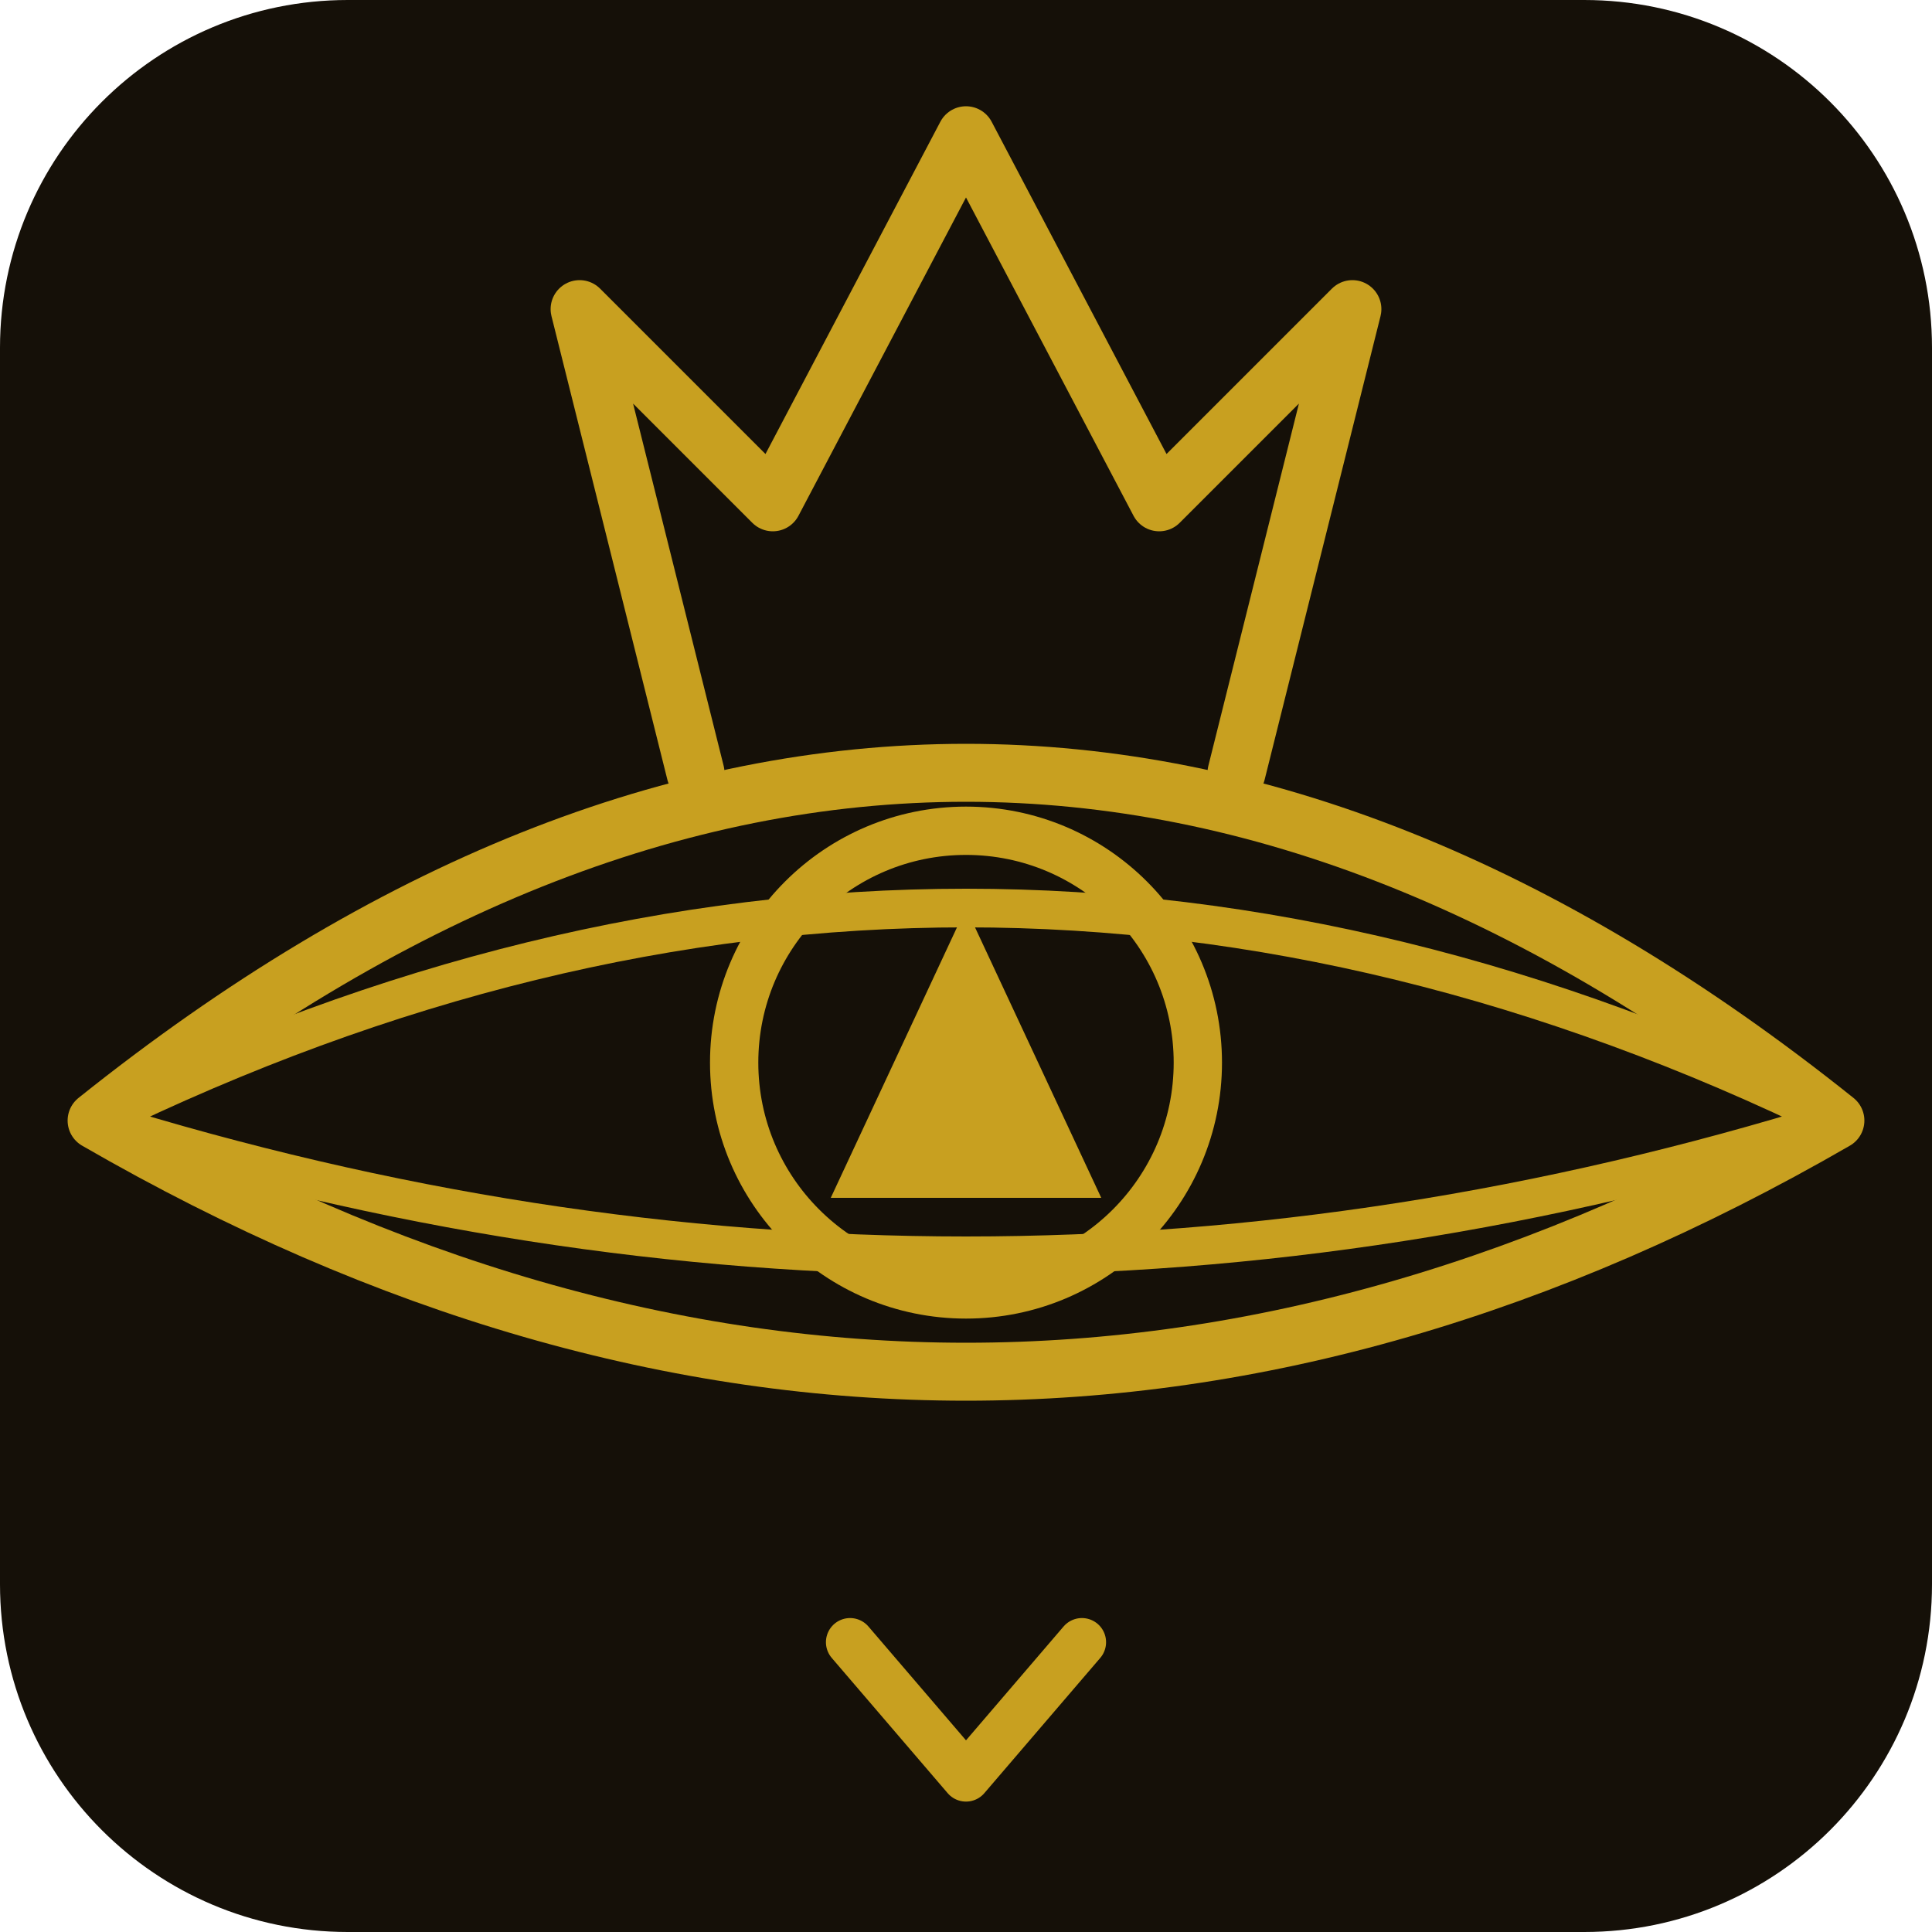
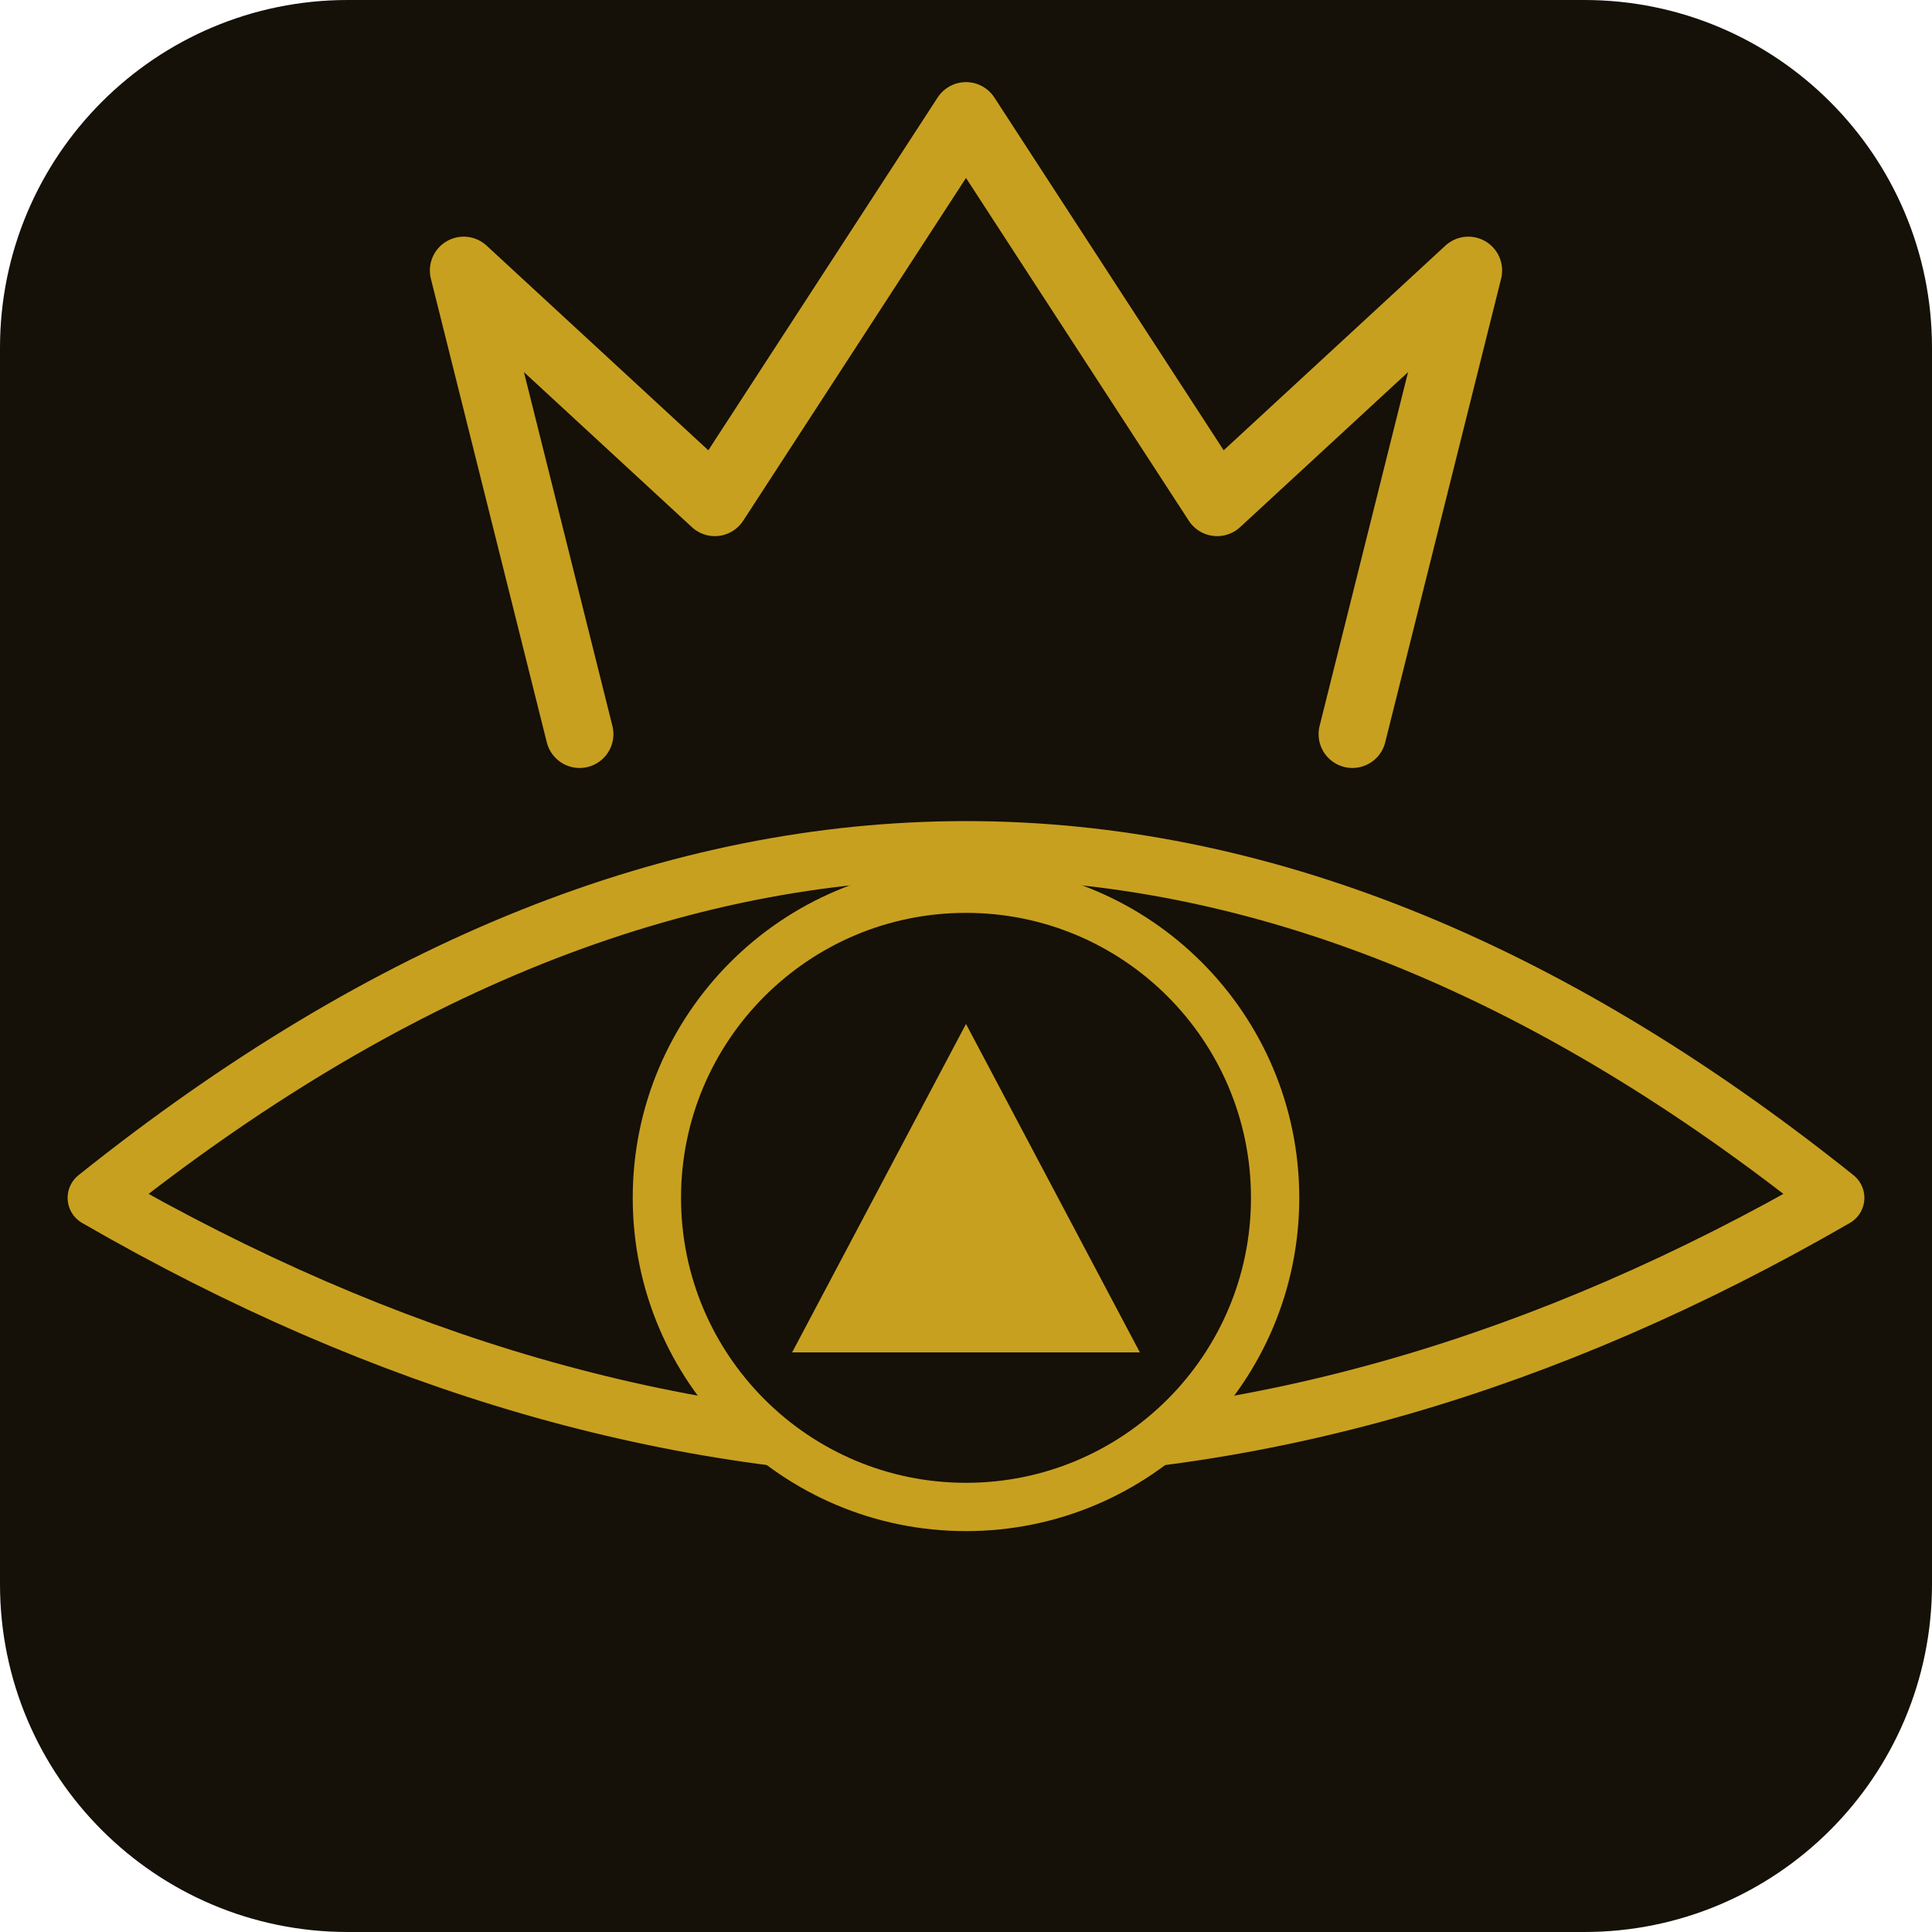
<svg xmlns="http://www.w3.org/2000/svg" viewBox="0 0 100 100" fill="none">
  <rect width="100" height="100" rx="18" fill="#151008" />
-   <path d="M36,40 L30,16 L40,26 L50,7 L60,26 L70,16 L64,40" stroke="#C8A020" stroke-width="3" stroke-linejoin="round" stroke-linecap="round" />
-   <path d="M5,58 Q50,22 95,58 Q50,84 5,58 Z" stroke="#C8A020" stroke-width="3" stroke-linejoin="round" />
-   <path d="M5,58 Q50,36 95,58 Q50,72 5,58 Z" stroke="#C8A020" stroke-width="2" stroke-linejoin="round" />
-   <circle cx="50" cy="55" r="12" stroke="#C8A020" stroke-width="2.5" />
-   <polygon points="50,47 43,62 57,62" fill="#C8A020" />
-   <path d="M44,85 L50,92 L56,85" stroke="#C8A020" stroke-width="2.5" stroke-linejoin="round" stroke-linecap="round" />
+   <path d="M30,38 L24,14 L37,26 L50,6 L63,26 L76,14 L70,38" stroke="#C8A020" stroke-width="3.5" stroke-linejoin="round" stroke-linecap="round" />
+   <path d="M5,62 Q50,26 95,62 Q50,88 5,62 Z" stroke="#C8A020" stroke-width="3" stroke-linejoin="round" />
+   <circle cx="50" cy="62" r="16" fill="#151008" stroke="#C8A020" stroke-width="2.5" />
+   <polygon points="50,53 41,70 59,70" fill="#C8A020" />
</svg>
